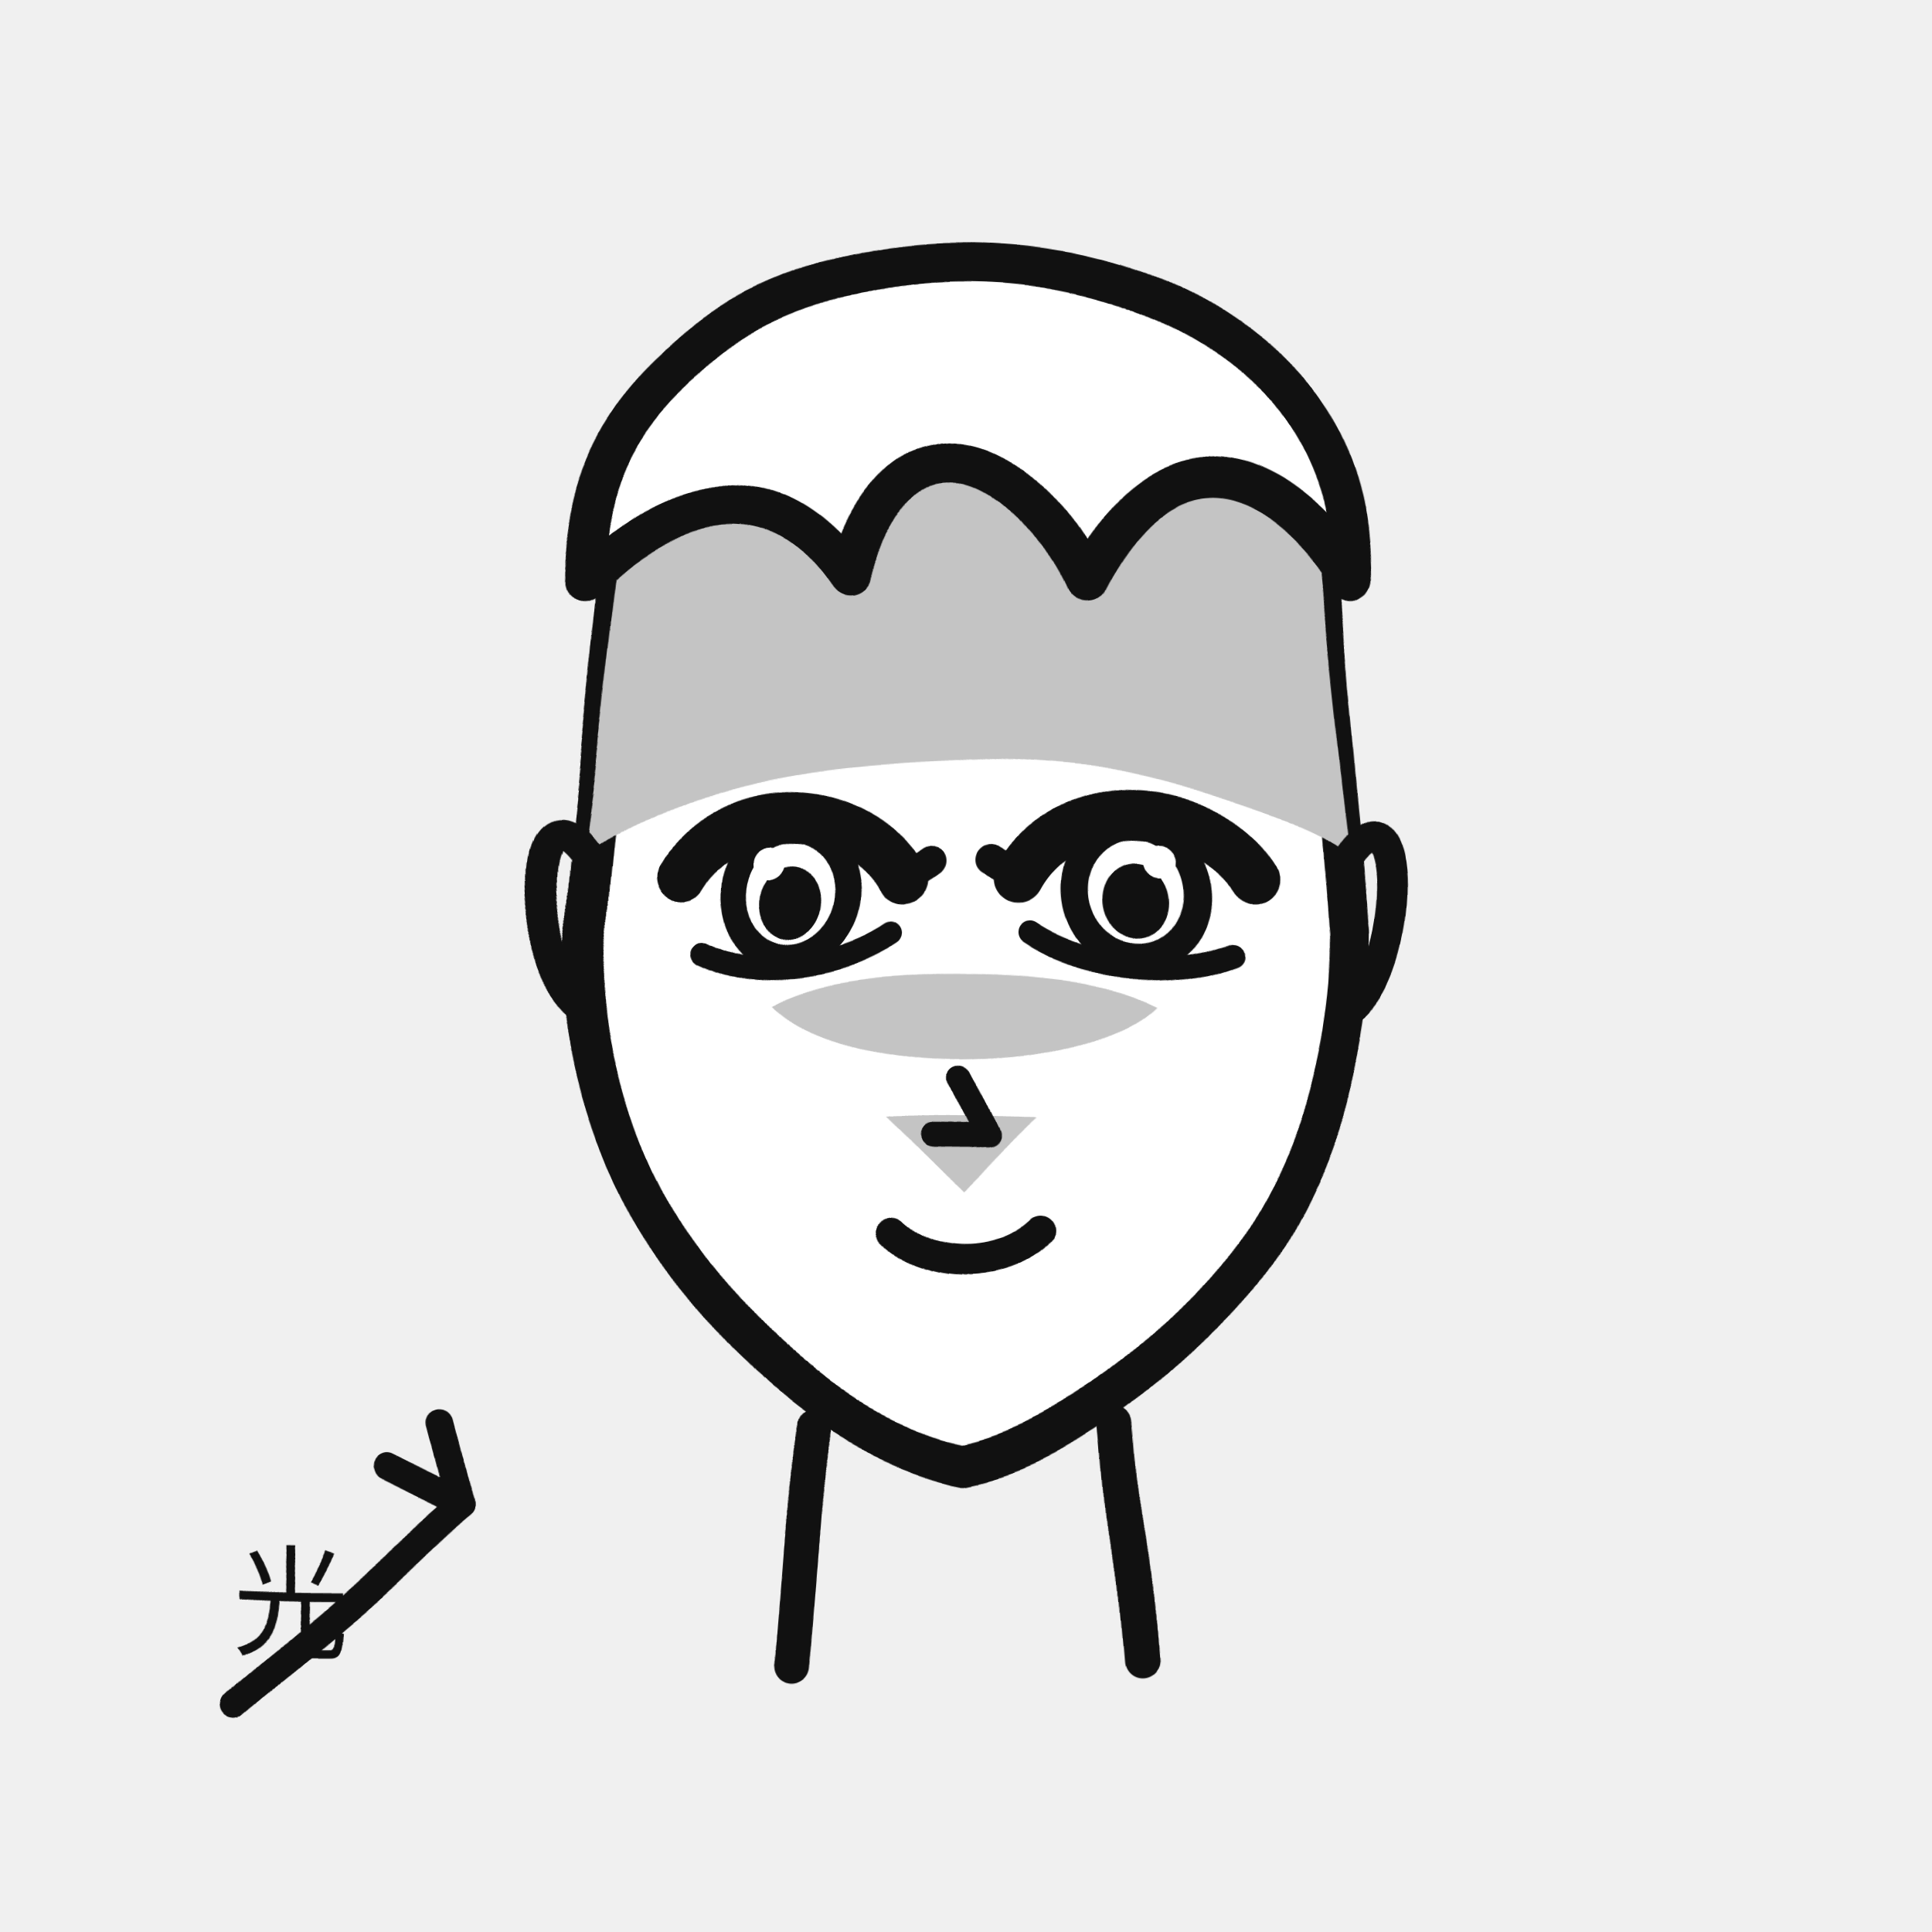
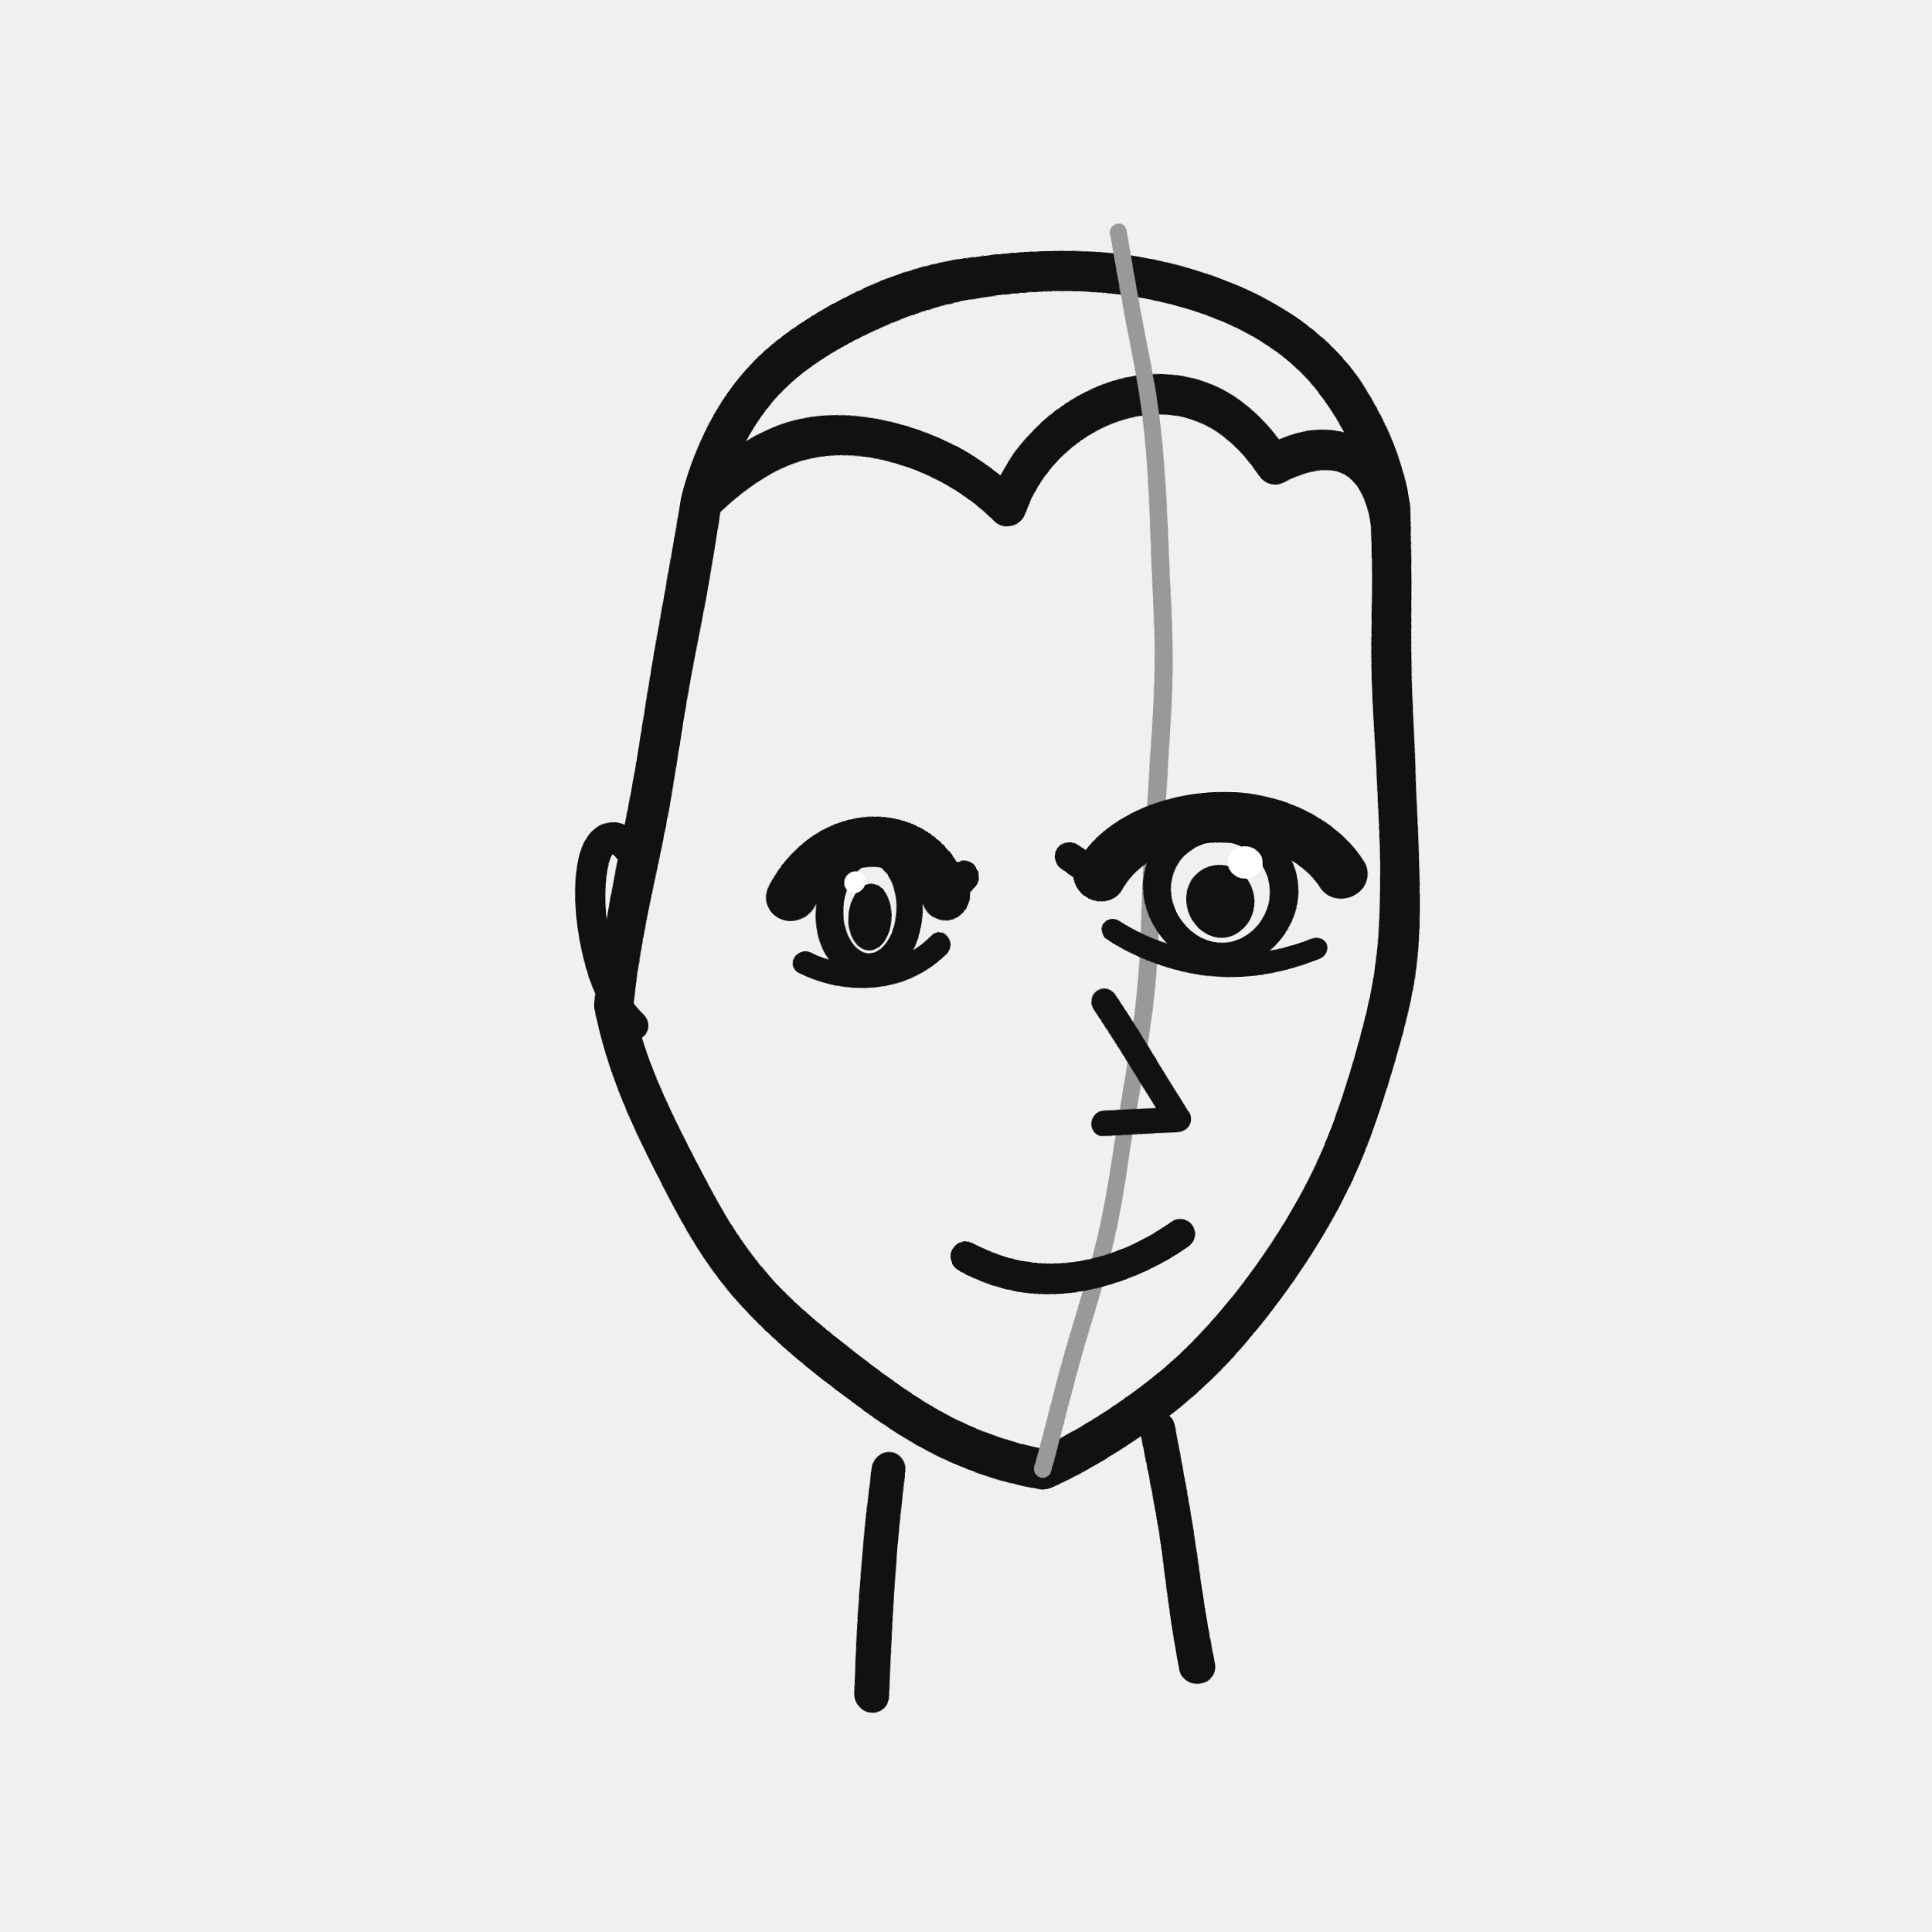
<svg xmlns="http://www.w3.org/2000/svg" viewBox="0 0 100 100">
  <defs>
    <filter id="hd" x="-5%" y="-5%" width="110%" height="110%">
-       <feTurbulence type="fractalNoise" baseFrequency="0.05" numOctaves="2" seed="52" result="n" />
+       <feTurbulence type="fractalNoise" baseFrequency="0.05" numOctaves="2" seed="50" result="n" />
      <feDisplacementMap in="SourceGraphic" in2="n" scale="1.4" xChannelSelector="R" yChannelSelector="G" />
    </filter>
  </defs>
  <g filter="url(#hd)" stroke-linecap="round" stroke-linejoin="round">
-     <path d="M32 26 C 32 10, 68 10, 68 26 L 70 48 C 70 62, 60 74, 50 76 C 40 74, 30 62, 30 48 Z" fill="#fff" fill-rule="evenodd" stroke="#111" stroke-width="2.1" />
-     <path d="M32 26 C 32 12, 68 12, 68 26 L 70 44 C 62 38, 38 38, 30 44 Z M40 52 C 44 56, 56 56, 60 52 C 56 50, 44 50, 40 52 Z M46 58 h8 l-4 4 z" fill="#c4c4c4" fill-rule="evenodd" stroke="none" stroke-width="0" />
-     <path d="M30 30 C 30 8, 70 8, 70 30 C 66 24, 60 22, 56 30 C 52 22, 46 22, 44 30 C 40 24, 34 26, 30 30 Z" fill="#fff" fill-rule="evenodd" stroke="#111" stroke-width="2.1" />
-     <g transform="translate(41 46) scale(1 1)">
+     <path d="M36 26 C 40 10, 70 10, 72 26 L 72 48 C 72 60, 64 72, 54 76 C 44 74, 34 64, 32 52 Z" stroke="#111" stroke-width="2.1" fill="none" />
+     <path d="M36 26 C 40 22, 46 20, 52 26 C 54 20, 62 18, 66 24 C 70 22, 72 24, 72 28" stroke="#111" stroke-width="2" fill="none" />
+     <path d="M58 12 C 62 30, 60 58, 54 76" stroke="#999" stroke-width="0.9" fill="none" />
+     <g transform="translate(63 46) scale(-1 1)">
      <path d="M-6 -0.8 C -3.6 -4.8, 3.6 -4.8, 6 -0.4" stroke="#111" stroke-width="2.6" fill="none" />
      <path d="M-4.8 3.2 C -1.8 4.4, 2.4 4.4, 5.4 2.4" stroke="#111" stroke-width="1.2" fill="none" />
      <ellipse cx="0" cy="0.16" rx="3.12" ry="3.36" stroke="#111" stroke-width="1.4" fill="none" />
      <ellipse cx="0" cy="0.64" rx="1.68" ry="1.92" stroke="#111" stroke-width="0" fill="#111" />
      <circle cx="-1.2" cy="-1.44" r="0.84" fill="#fff" stroke="none" />
      <path d="M6 -0.4 l 1.44 -0.96" stroke="#111" stroke-width="1.6" fill="none" />
    </g>
-     <g transform="translate(59 46) scale(-1 1)">
-       <path d="M-6 -0.8 C -3.6 -4.8, 3.6 -4.8, 6 -0.4" stroke="#111" stroke-width="2.6" fill="none" />
-       <path d="M-4.8 3.2 C -1.8 4.4, 2.4 4.4, 5.4 2.4" stroke="#111" stroke-width="1.2" fill="none" />
-       <ellipse cx="0" cy="0.16" rx="3.12" ry="3.36" stroke="#111" stroke-width="1.4" fill="none" />
-       <ellipse cx="0" cy="0.64" rx="1.68" ry="1.92" stroke="#111" stroke-width="0" fill="#111" />
-       <circle cx="-1.2" cy="-1.44" r="0.84" fill="#fff" stroke="none" />
-       <path d="M6 -0.4 l 1.44 -0.96" stroke="#111" stroke-width="1.6" fill="none" />
+     <g transform="translate(45 47) scale(1 1)">
+       <path d="M-4 -0.7 C -2.4 -4.2, 2.4 -4.2, 4 -0.35" stroke="#111" stroke-width="2.6" fill="none" />
+       <path d="M-3.2 2.8 C -1.2 3.85, 1.6 3.85, 3.6 2.1" stroke="#111" stroke-width="1.2" fill="none" />
+       <ellipse cx="0" cy="0.14" rx="2.08" ry="2.94" stroke="#111" stroke-width="1.4" fill="none" />
+       <ellipse cx="0" cy="0.56" rx="1.12" ry="1.68" stroke="#111" stroke-width="0" fill="#111" />
+       <circle cx="-0.8" cy="-1.26" r="0.56" fill="#fff" stroke="none" />
+       <path d="M4 -0.35 l 0.96 -0.84" stroke="#111" stroke-width="1.6" fill="none" />
    </g>
-     <path d="M50 56 l1.5 3 h-3" stroke="#111" stroke-width="1.3" fill="none" />
-     <path d="M46 64 C 48 66, 52 66, 54 64" stroke="#111" stroke-width="1.6" fill="none" />
-     <path d="M30 44 C 27 40, 27 50, 30 52" stroke="#111" stroke-width="1.6" fill="none" />
-     <path d="M70 44 C 73 40, 73 50, 70 52" stroke="#111" stroke-width="1.6" fill="none" />
-     <path d="M42 74 L 41 86 M58 74 L 59 86" stroke="#111" stroke-width="1.8" fill="none" />
-     <g stroke="#111" stroke-width="1.4" fill="none">
-       <line x1="12" y1="88" x2="24" y2="78" />
-       <path d="M24 78 l-4 -1.5 M24 78 l-1.5 -4" transform="rotate(5.194429 24 78)" />
-     </g>
-     <text x="12" y="85" font-size="6" fill="#111">光</text>
+     <path d="M57 52 l4 6 h-4" stroke="#111" stroke-width="1.3" fill="none" />
+     <path d="M50 65 C 54 67, 58 66, 61 64" stroke="#111" stroke-width="1.6" fill="none" />
+     <path d="M33 44 C 30 40, 30 50, 33 53" stroke="#111" stroke-width="1.6" fill="none" />
+     <path d="M46 76 L 45 88 M60 74 L 62 86" stroke="#111" stroke-width="1.8" fill="none" />
  </g>
</svg>
